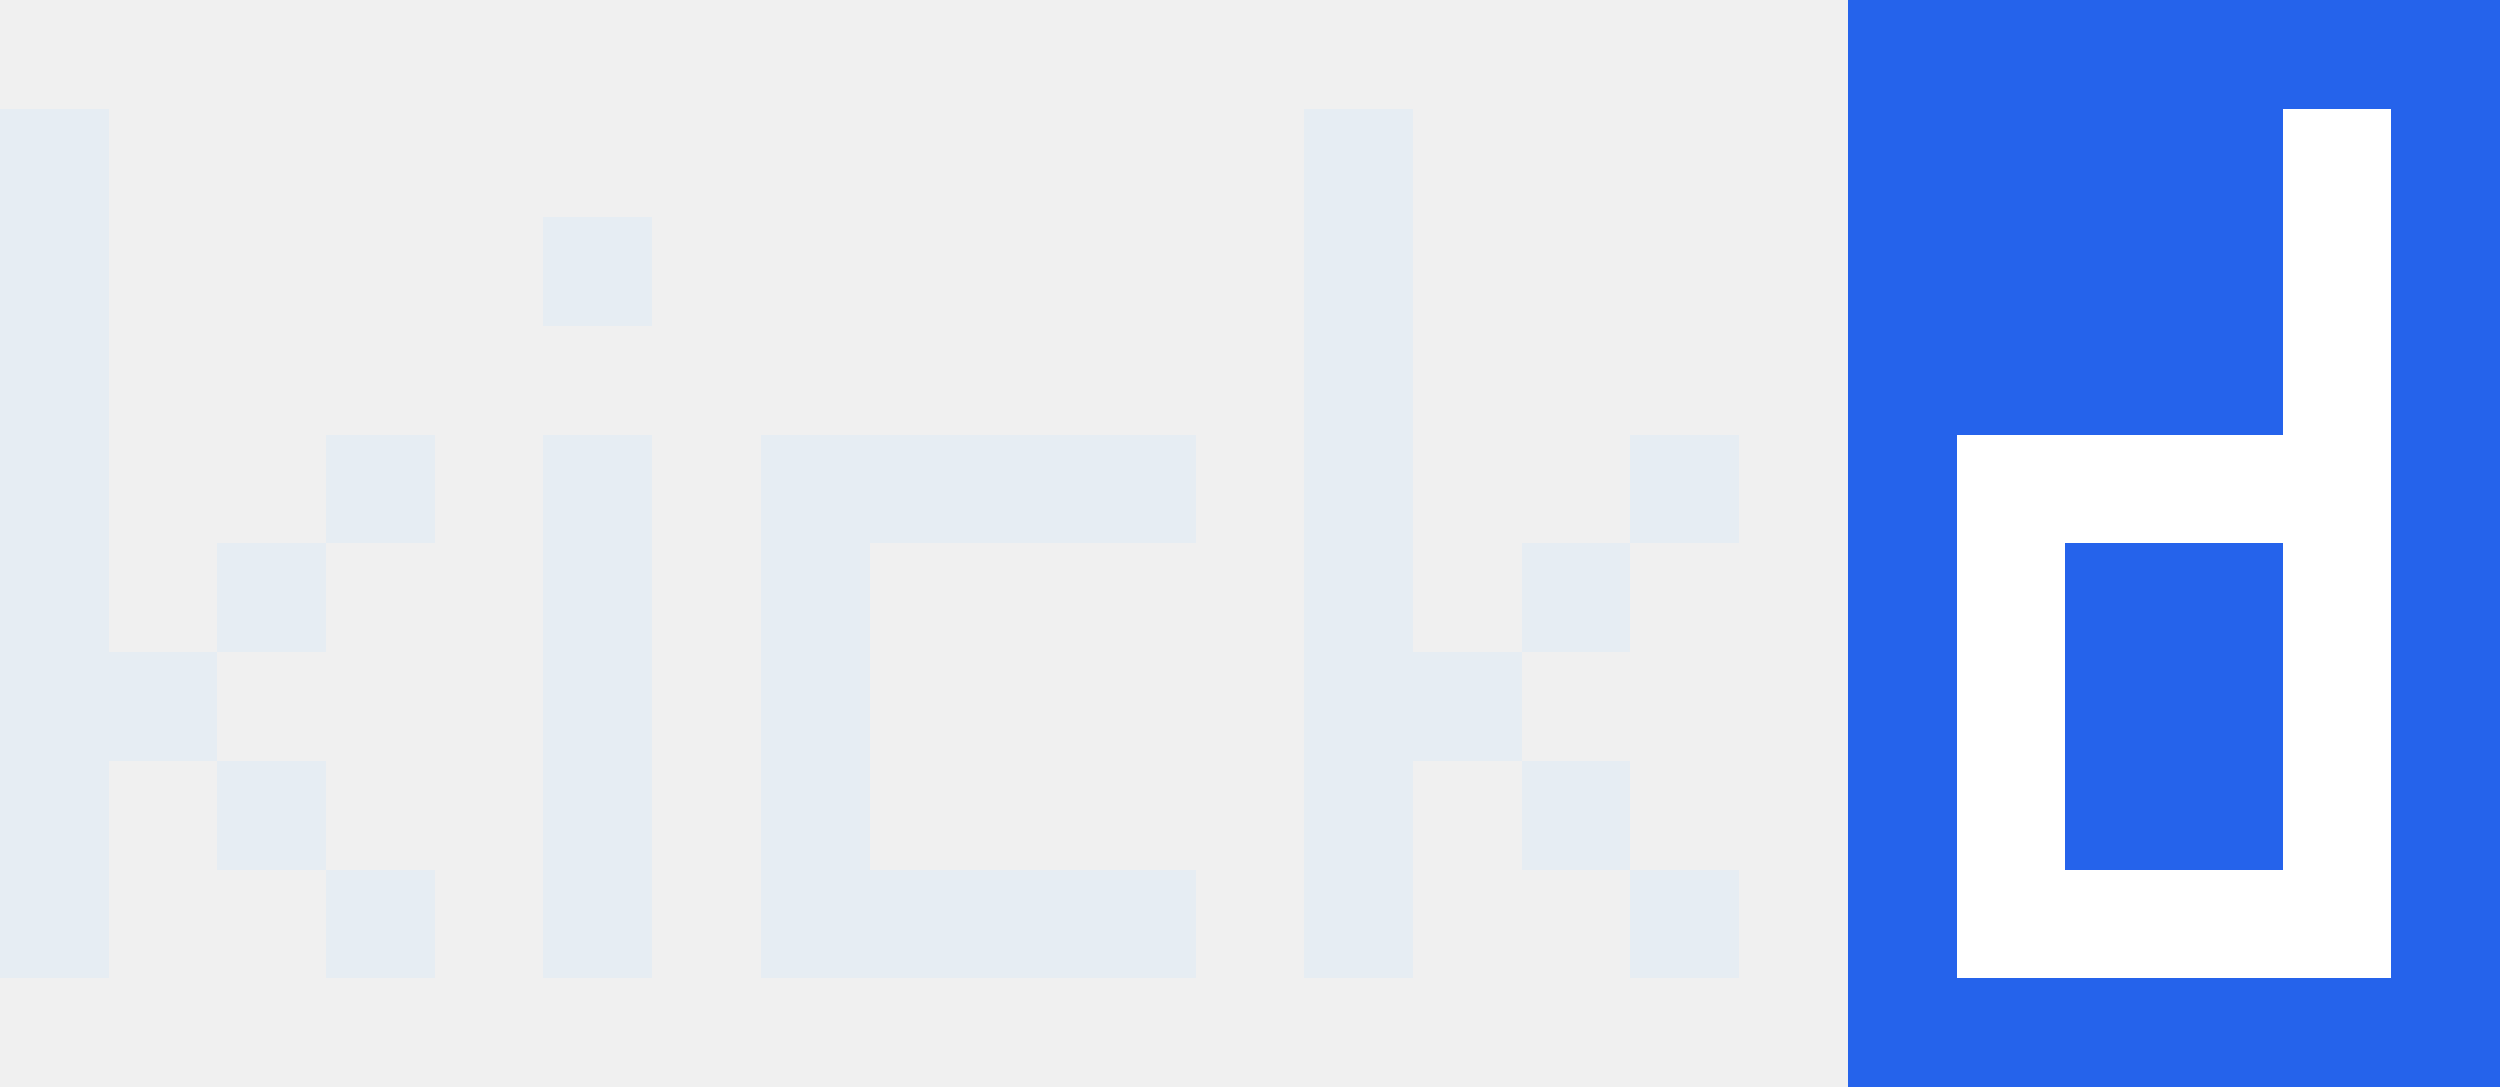
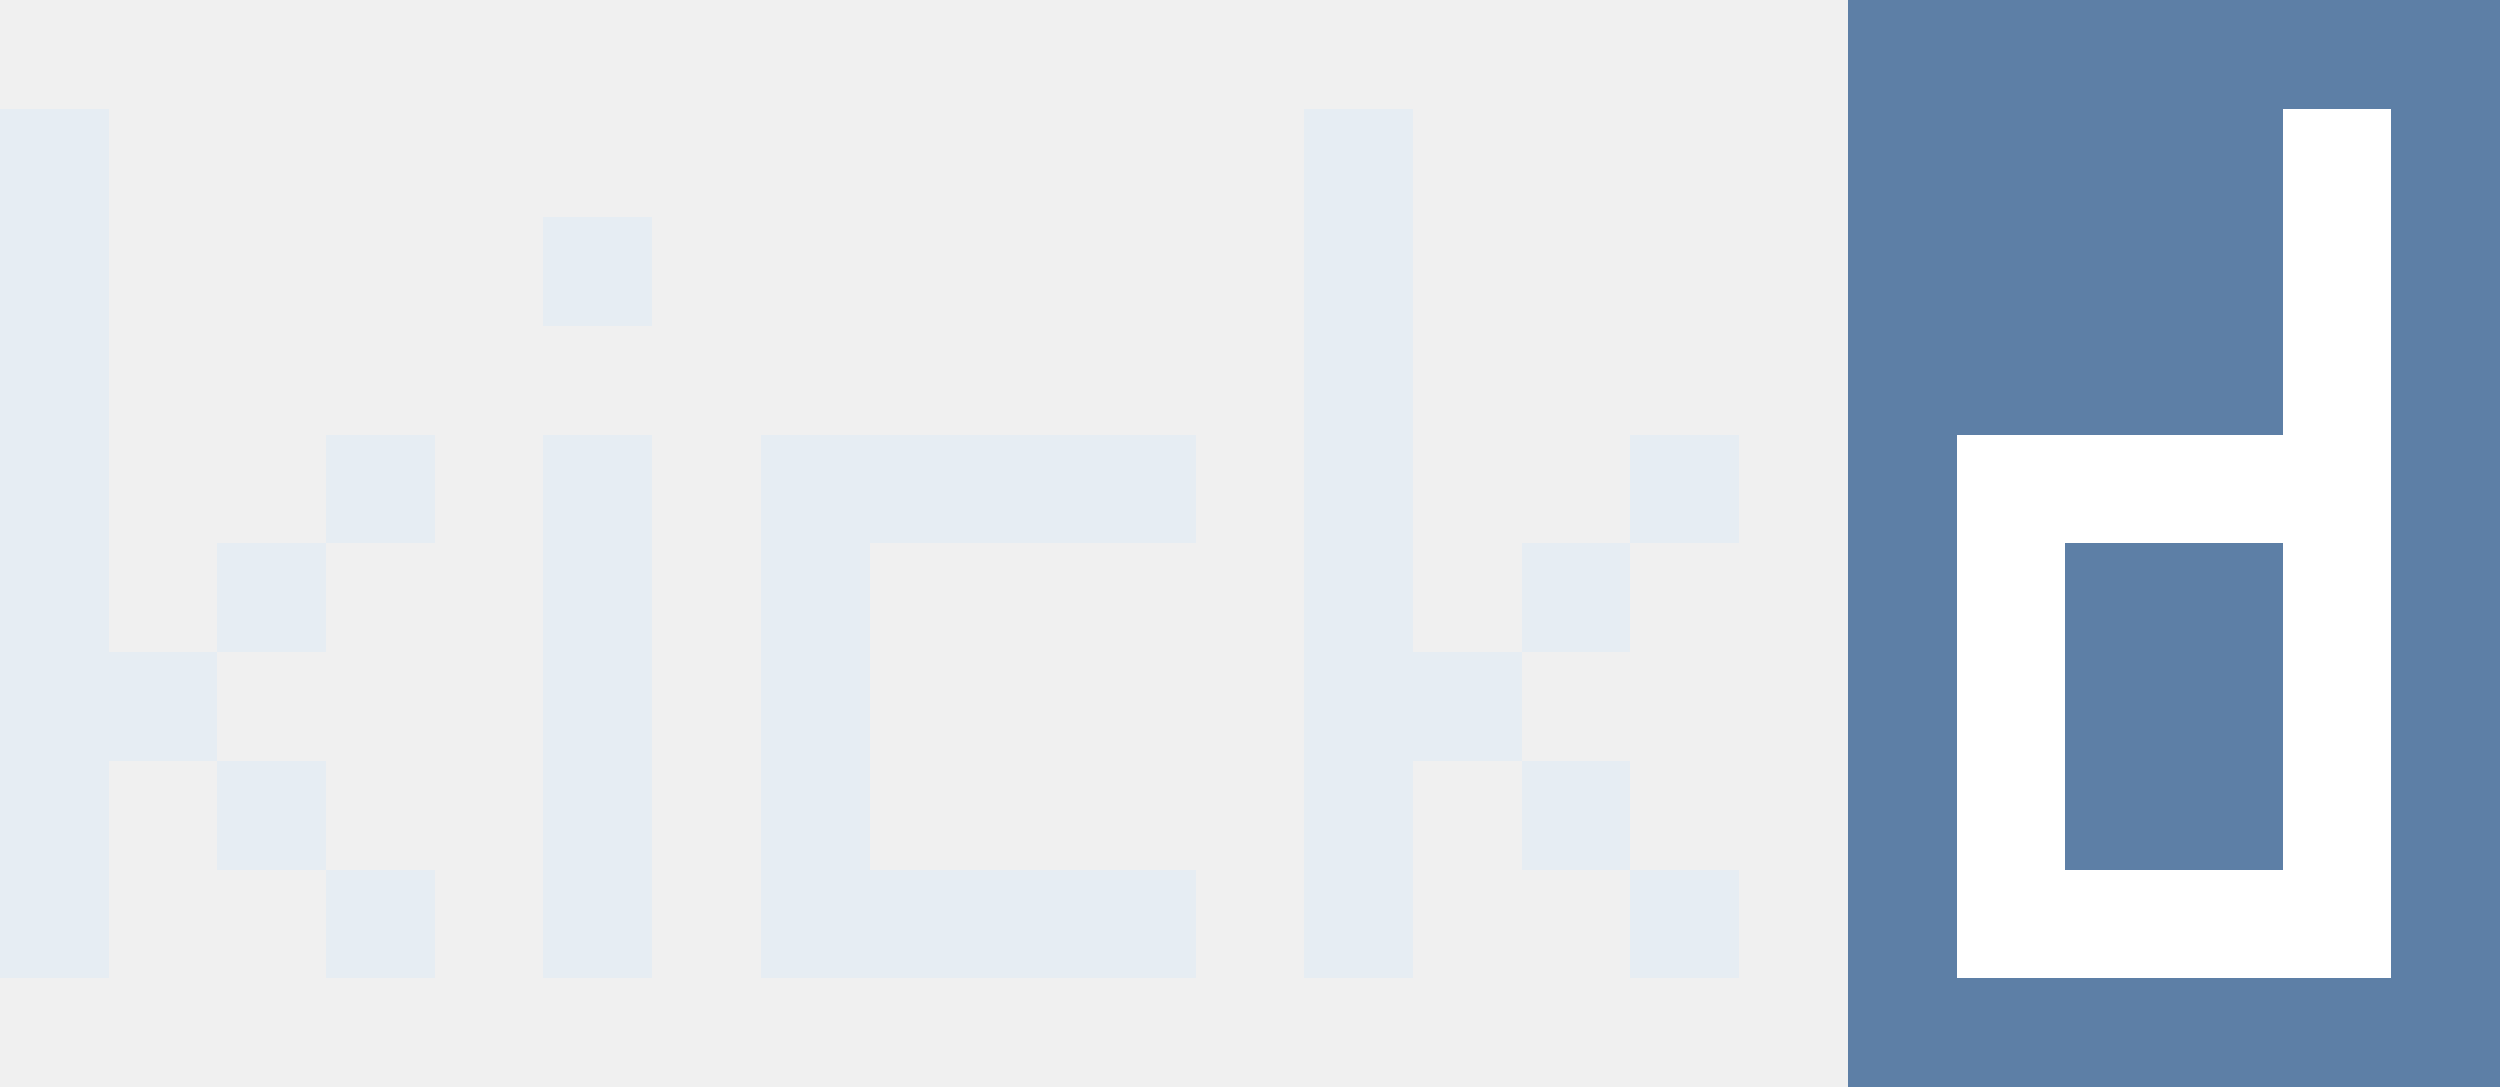
<svg xmlns="http://www.w3.org/2000/svg" width="368" height="160" viewBox="0 0 368 160" role="img" aria-labelledby="t" shape-rendering="crispEdges">
  <g fill="#e6edf3">
    <rect x="0" y="16" width="16" height="16" />
    <rect x="0" y="32" width="16" height="16" />
    <rect x="0" y="48" width="16" height="16" />
    <rect x="0" y="64" width="16" height="16" />
    <rect x="48" y="64" width="16" height="16" />
    <rect x="0" y="80" width="16" height="16" />
    <rect x="32" y="80" width="16" height="16" />
    <rect x="0" y="96" width="32" height="16" />
    <rect x="0" y="112" width="16" height="16" />
    <rect x="32" y="112" width="16" height="16" />
    <rect x="0" y="128" width="16" height="16" />
    <rect x="48" y="128" width="16" height="16" />
    <rect x="80" y="32" width="16" height="16" />
    <rect x="80" y="64" width="16" height="16" />
    <rect x="80" y="80" width="16" height="16" />
    <rect x="80" y="96" width="16" height="16" />
    <rect x="80" y="112" width="16" height="16" />
    <rect x="80" y="128" width="16" height="16" />
    <rect x="112" y="64" width="64" height="16" />
    <rect x="112" y="80" width="16" height="16" />
    <rect x="112" y="96" width="16" height="16" />
    <rect x="112" y="112" width="16" height="16" />
    <rect x="112" y="128" width="64" height="16" />
    <rect x="192" y="16" width="16" height="16" />
    <rect x="192" y="32" width="16" height="16" />
    <rect x="192" y="48" width="16" height="16" />
    <rect x="192" y="64" width="16" height="16" />
    <rect x="240" y="64" width="16" height="16" />
    <rect x="192" y="80" width="16" height="16" />
    <rect x="224" y="80" width="16" height="16" />
    <rect x="192" y="96" width="32" height="16" />
    <rect x="192" y="112" width="16" height="16" />
    <rect x="224" y="112" width="16" height="16" />
    <rect x="192" y="128" width="16" height="16" />
    <rect x="240" y="128" width="16" height="16" />
  </g>
-   <rect x="272" y="0" width="96" height="160" fill="#2563eb" />
+   <rect x="272" y="0" width="96" height="160" fill="#5d7fa6" />
  <g fill="#ffffff">
    <rect x="336" y="16" width="16" height="16" />
    <rect x="336" y="32" width="16" height="16" />
    <rect x="336" y="48" width="16" height="16" />
    <rect x="288" y="64" width="64" height="16" />
    <rect x="288" y="80" width="16" height="16" />
    <rect x="336" y="80" width="16" height="16" />
    <rect x="288" y="96" width="16" height="16" />
    <rect x="336" y="96" width="16" height="16" />
    <rect x="288" y="112" width="16" height="16" />
    <rect x="336" y="112" width="16" height="16" />
    <rect x="288" y="128" width="64" height="16" />
  </g>
</svg>
